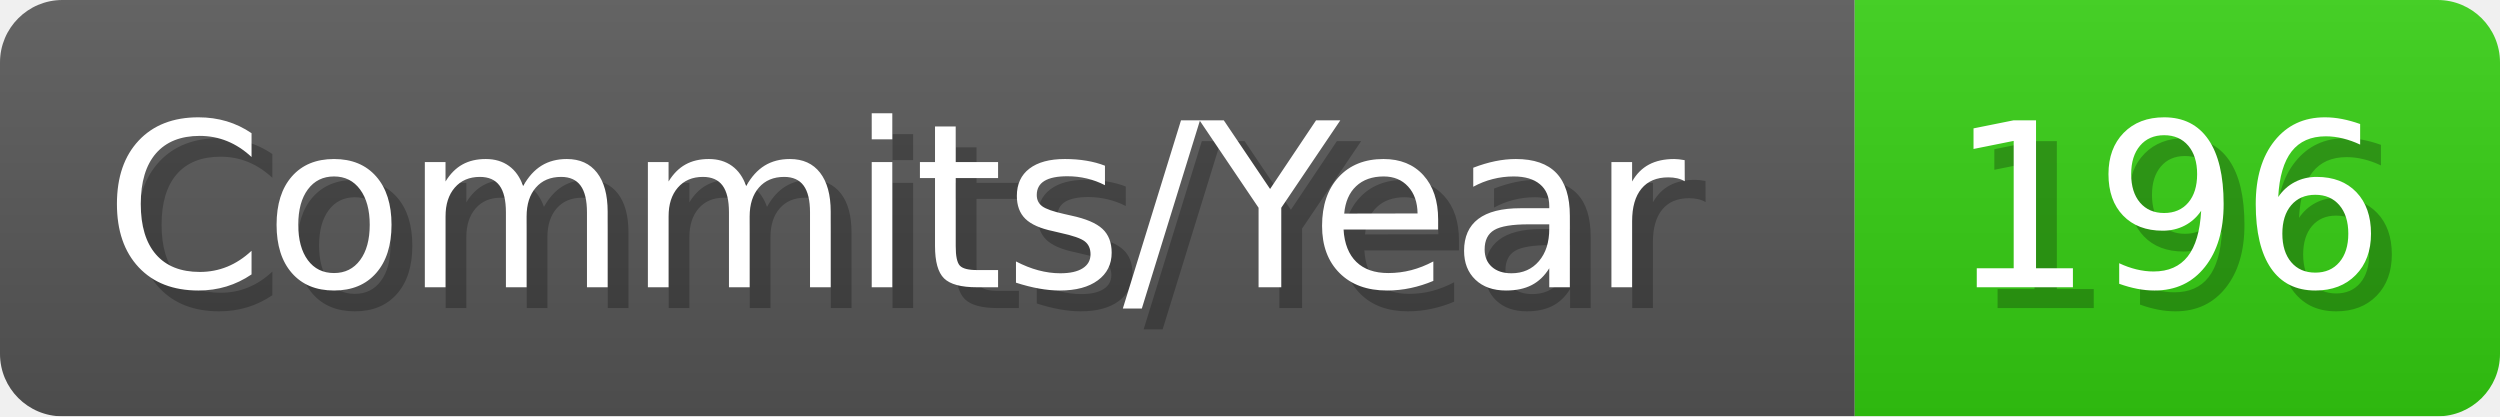
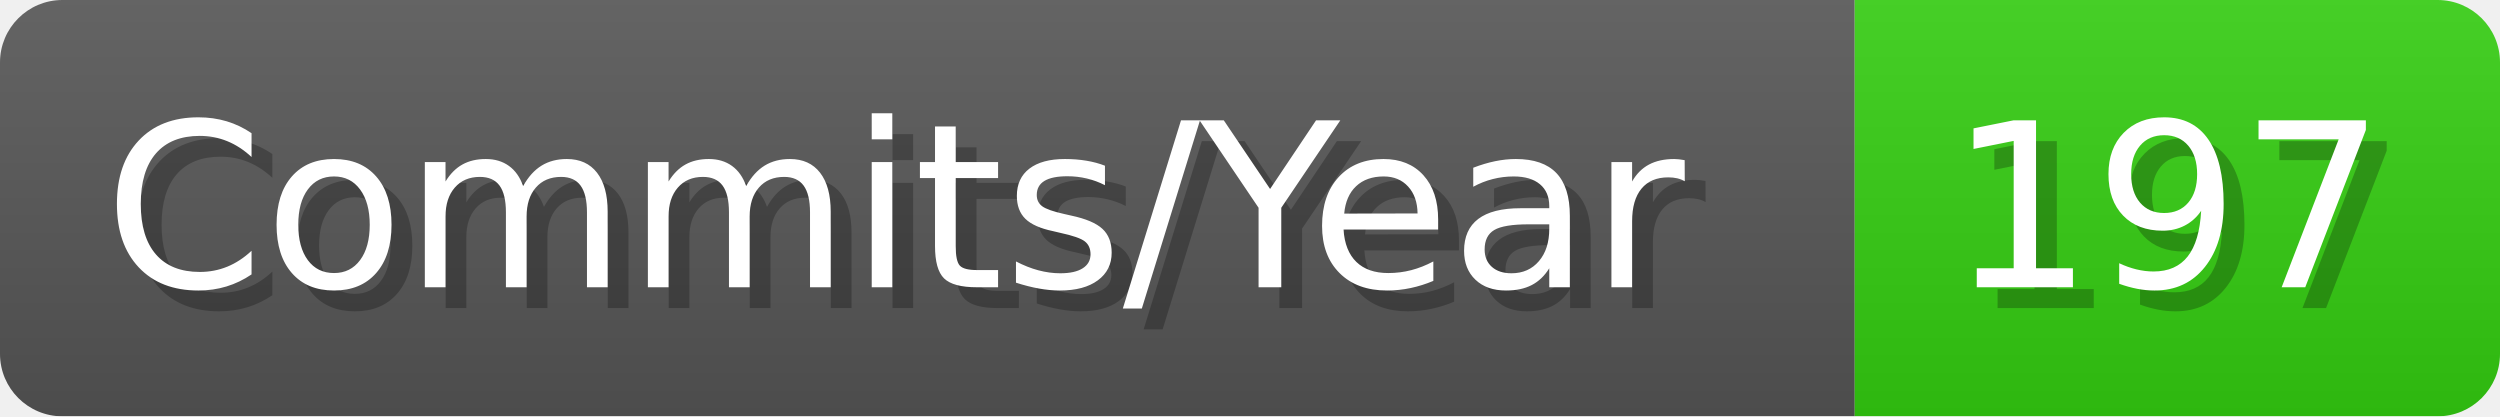
- <svg xmlns="http://www.w3.org/2000/svg" width="120.1" height="20" viewBox="0 0 1201 200" role="img" aria-label="Commits/Year: 196">
+ <svg xmlns="http://www.w3.org/2000/svg" width="120.1" height="20" viewBox="0 0 1201 200" role="img" aria-label="Commits/Year: 197">
  <linearGradient id="aUPdi" x2="0" y2="100%">
    <stop offset="0" stop-opacity=".1" stop-color="#EEE" />
    <stop offset="1" stop-opacity=".1" />
  </linearGradient>
  <mask id="WfAiQ">
    <rect width="1201" height="200" rx="30" fill="#FFF" />
  </mask>
  <g mask="url(#WfAiQ)">
    <rect width="891" height="200" fill="#555" />
    <rect width="310" height="200" fill="#3C1" x="891" />
    <rect width="1201" height="200" fill="url(#aUPdi)" />
  </g>
  <g aria-hidden="true" fill="#fff" text-anchor="start" font-family="Verdana,DejaVu Sans,sans-serif" font-size="110">
    <text x="60" y="148" textLength="791" fill="#000" opacity="0.25">Commits/Year</text>
    <text x="50" y="138" textLength="791">Commits/Year</text>
-     <text x="946" y="148" textLength="210" fill="#000" opacity="0.25">196</text>
-     <text x="936" y="138" textLength="210">196</text>
+     <text x="946" y="148" textLength="210" fill="#000" opacity="0.25">197</text>
+     <text x="936" y="138" textLength="210">197</text>
  </g>
</svg>
